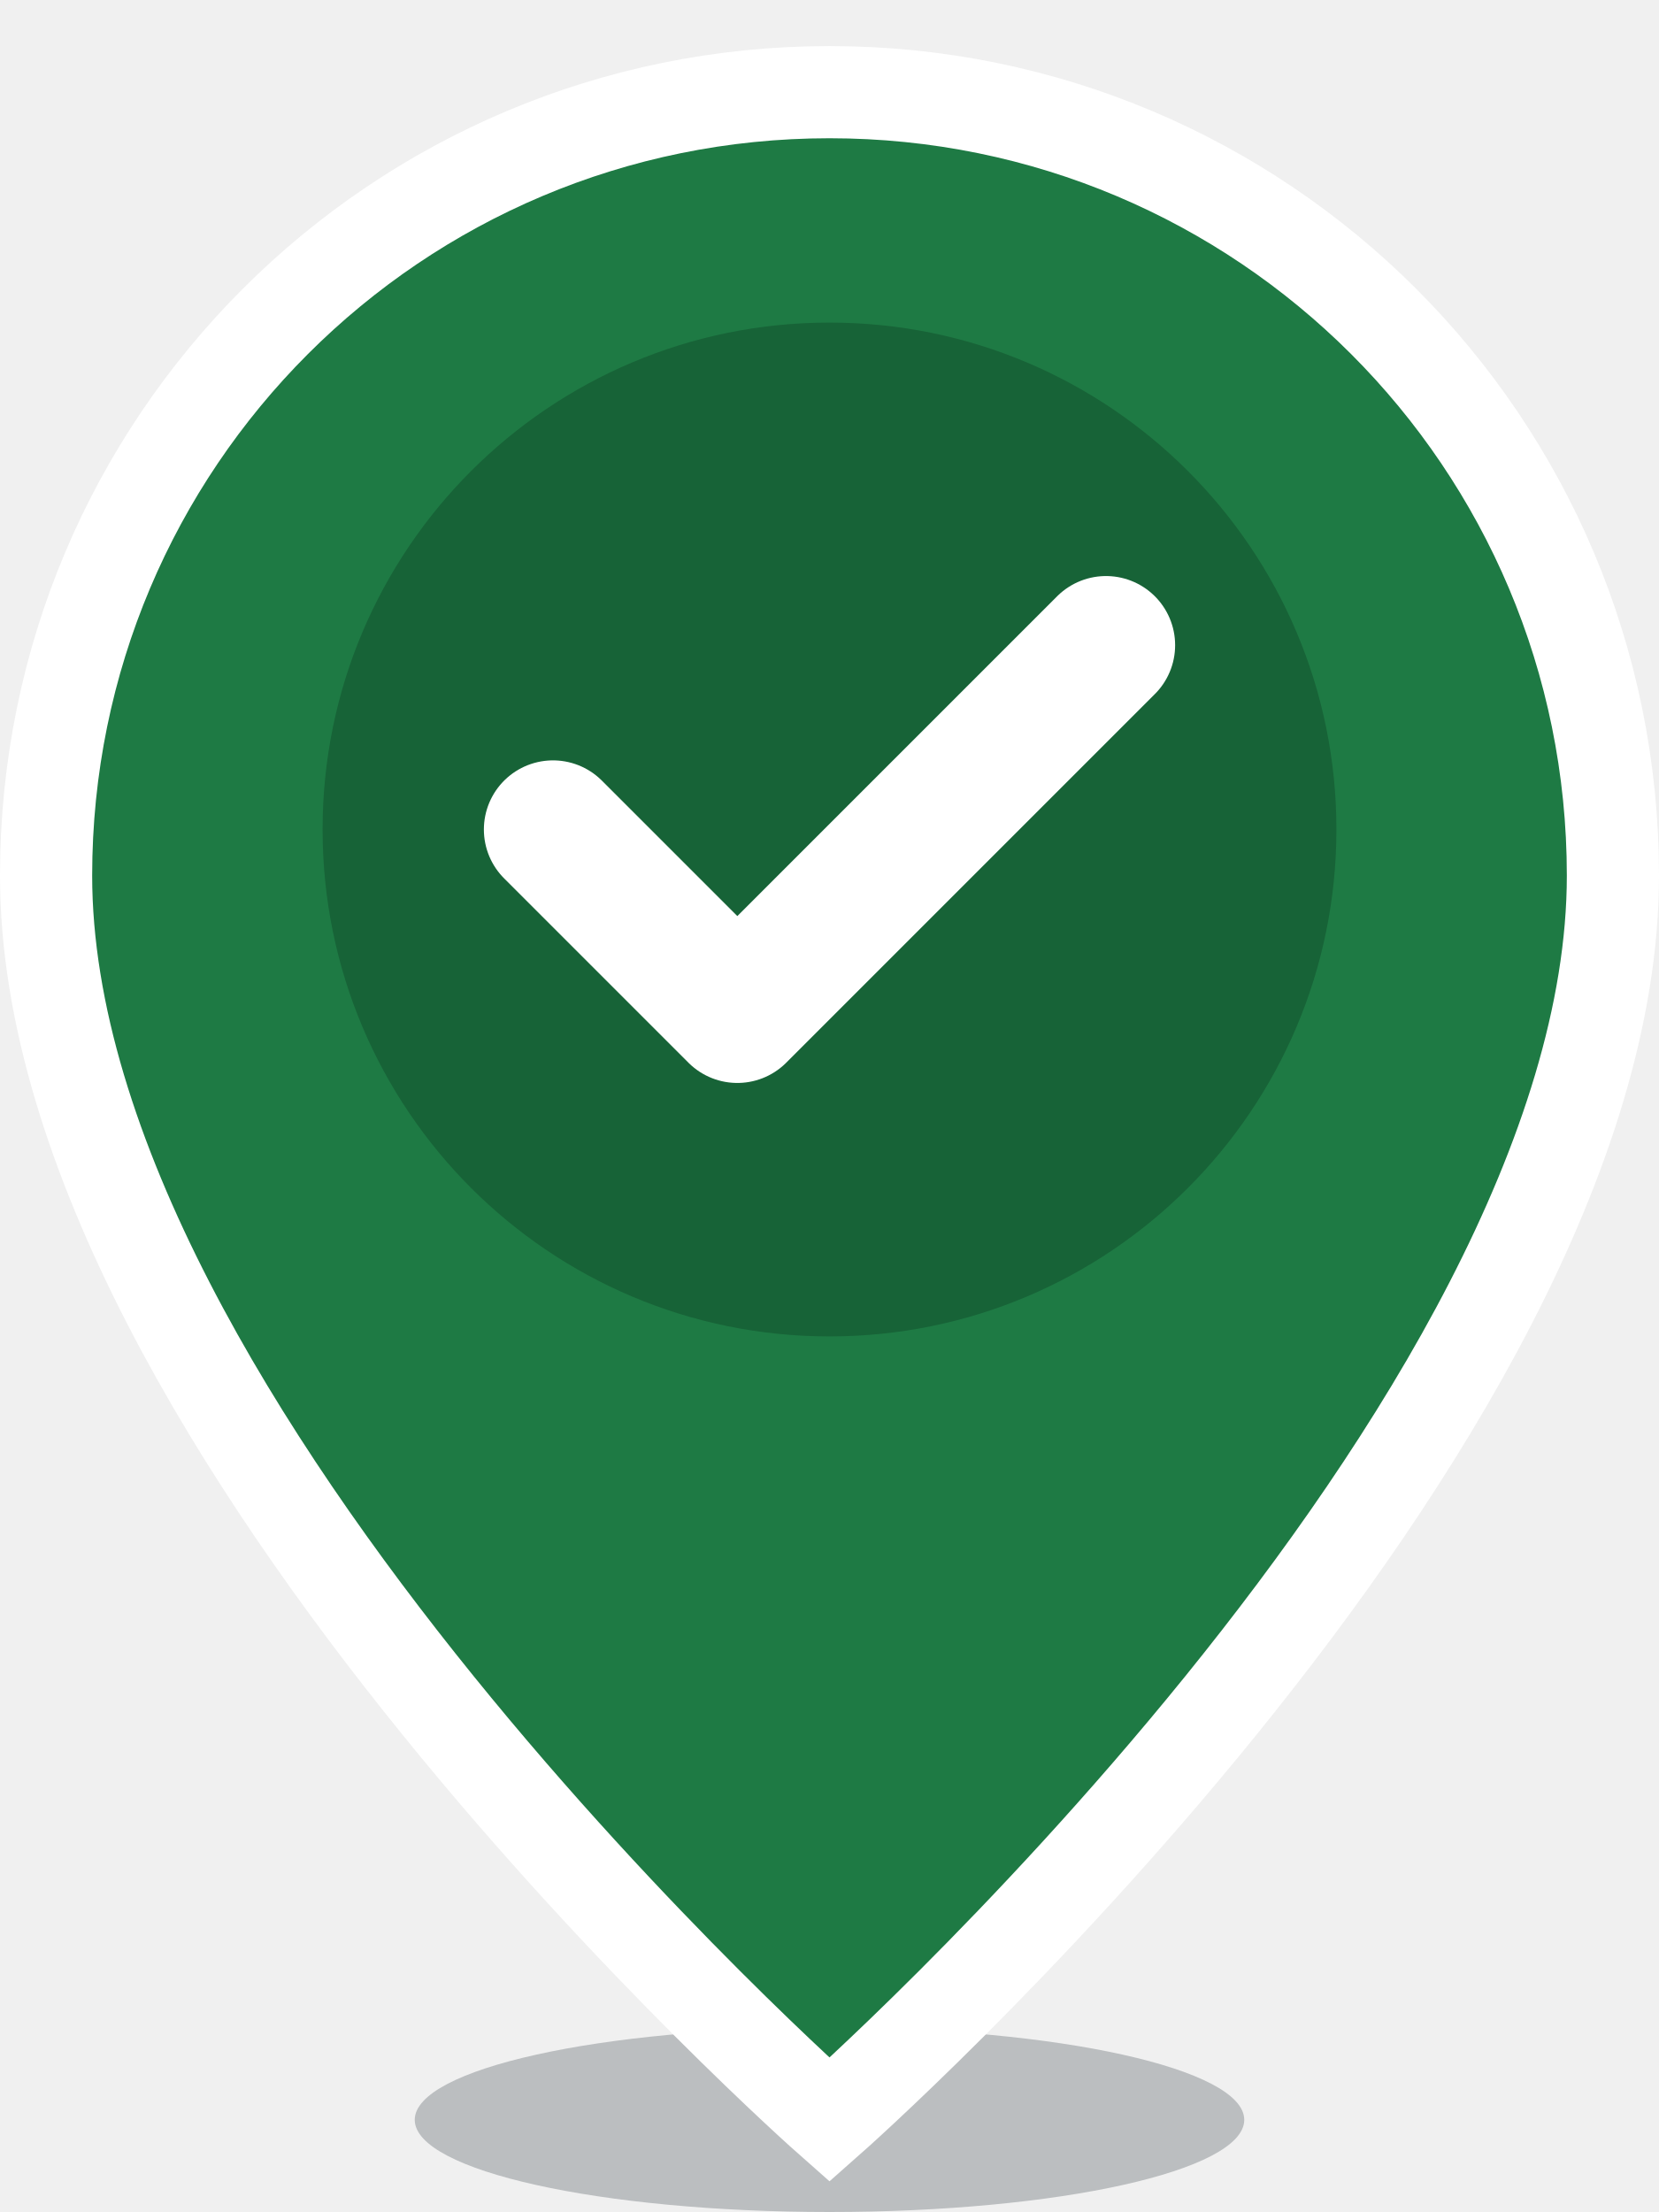
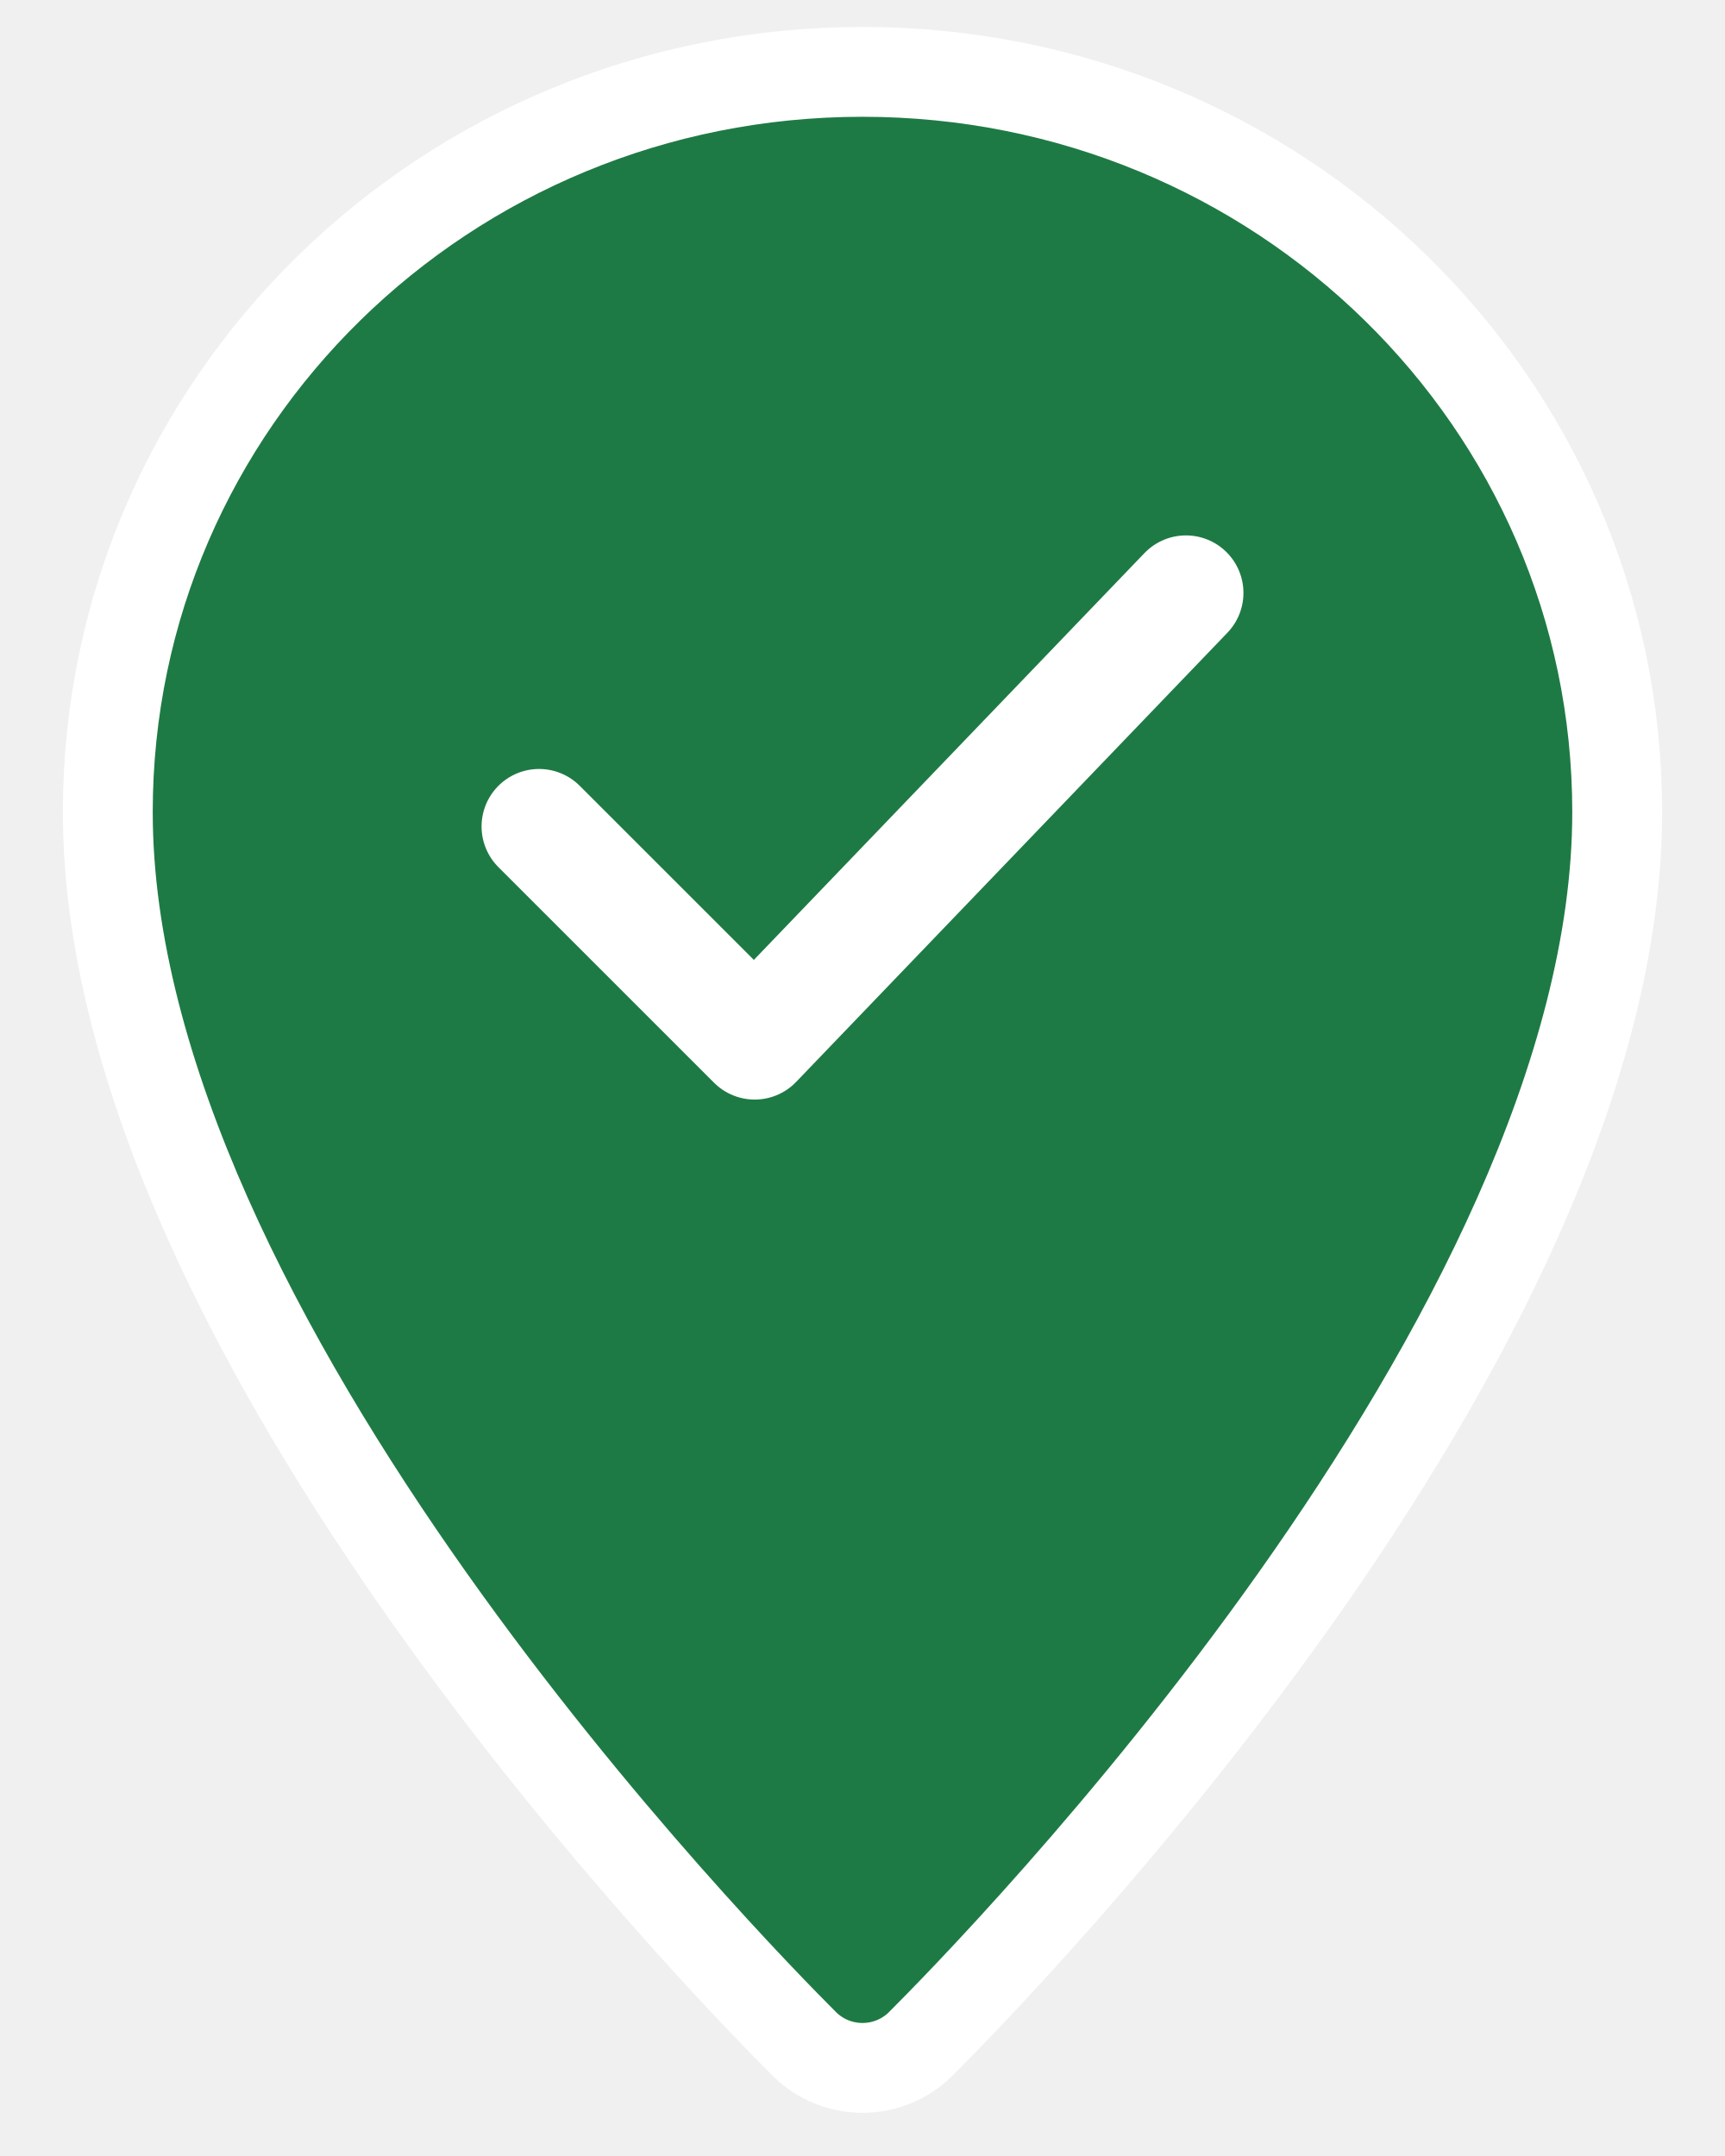
- <svg xmlns="http://www.w3.org/2000/svg" viewBox="0 0 36 48" width="36" height="48">
-   <ellipse cx="18" cy="46" rx="9" ry="2" fill="rgba(31,41,51,0.25)" />
-   <path d="M18 2 C8.6 2 1 9.6 1 19 C1 31 18 46 18 46 C18 46 35 31 35 19 C35 9.6 27.4 2 18 2 Z" fill="#1E7A44" stroke="#FFFFFF" stroke-width="2" />
-   <circle cx="18" cy="18" r="11" fill="#176337" />
-   <path d="M12 18 L16 22 L24 14" stroke="#FFFFFF" stroke-width="3" fill="none" stroke-linecap="round" stroke-linejoin="round" />
+ <svg xmlns="http://www.w3.org/2000/svg" width="48" height="60" viewBox="0 0 48 60">
+   <path d="M24 2C12.4 2 3 11.2 3 22.6c0 14.6 17.4 32.3 19.4 34.3a2.3 2.3 0 0 0 3.2 0C27.6 54.9 45 37.2 45 22.6 45 11.2 35.6 2 24 2Z" fill="#1E7A44" stroke="#FFFFFF" stroke-width="2.5" />
+   <path d="M15 23l6 6 12-12.5" fill="none" stroke="#FFFFFF" stroke-width="3.2" stroke-linecap="round" stroke-linejoin="round" />
</svg>
